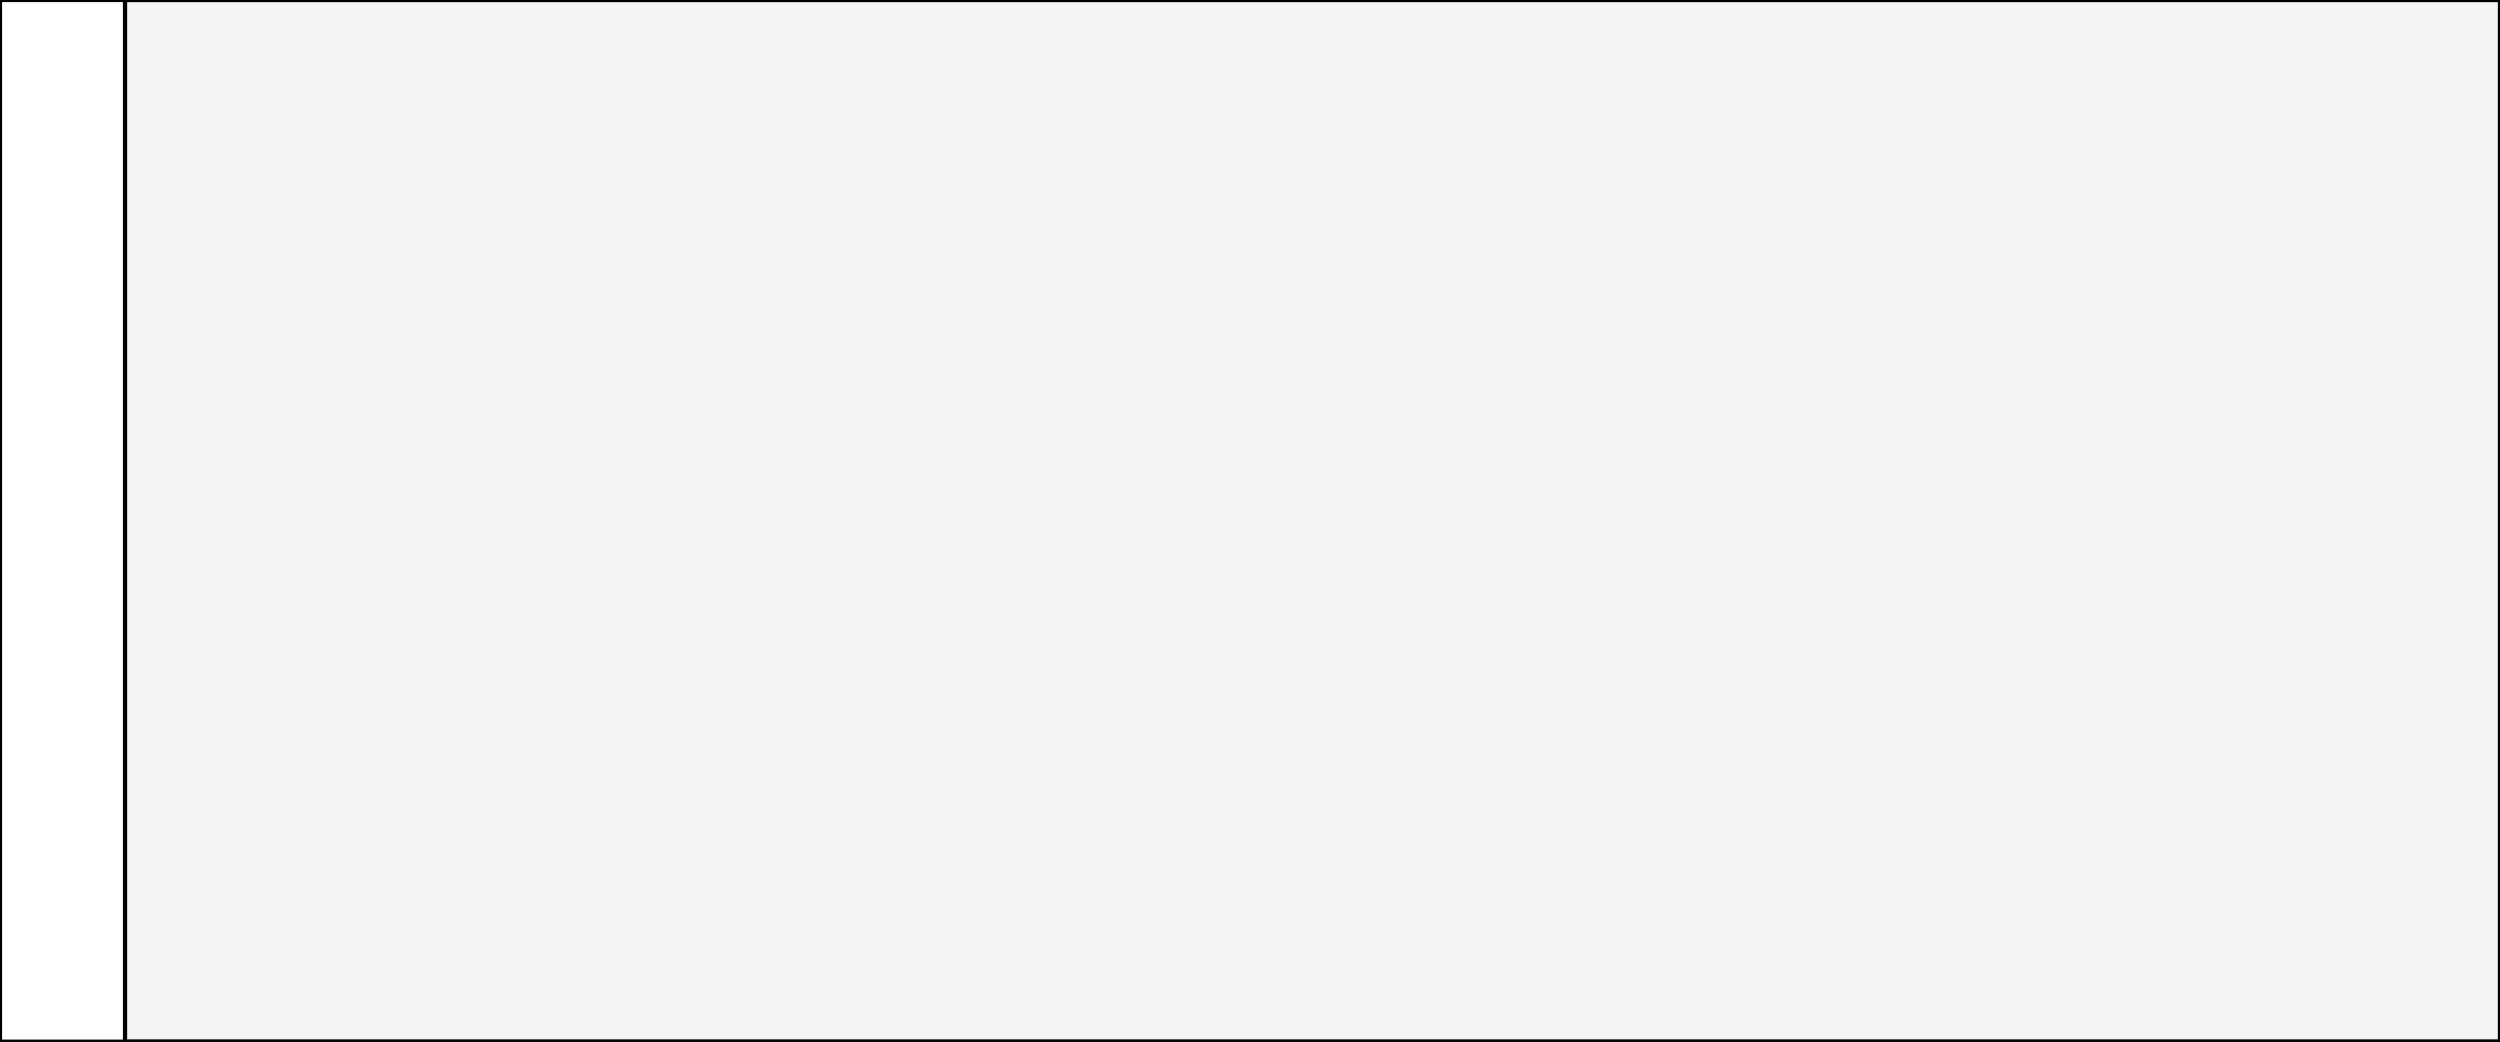
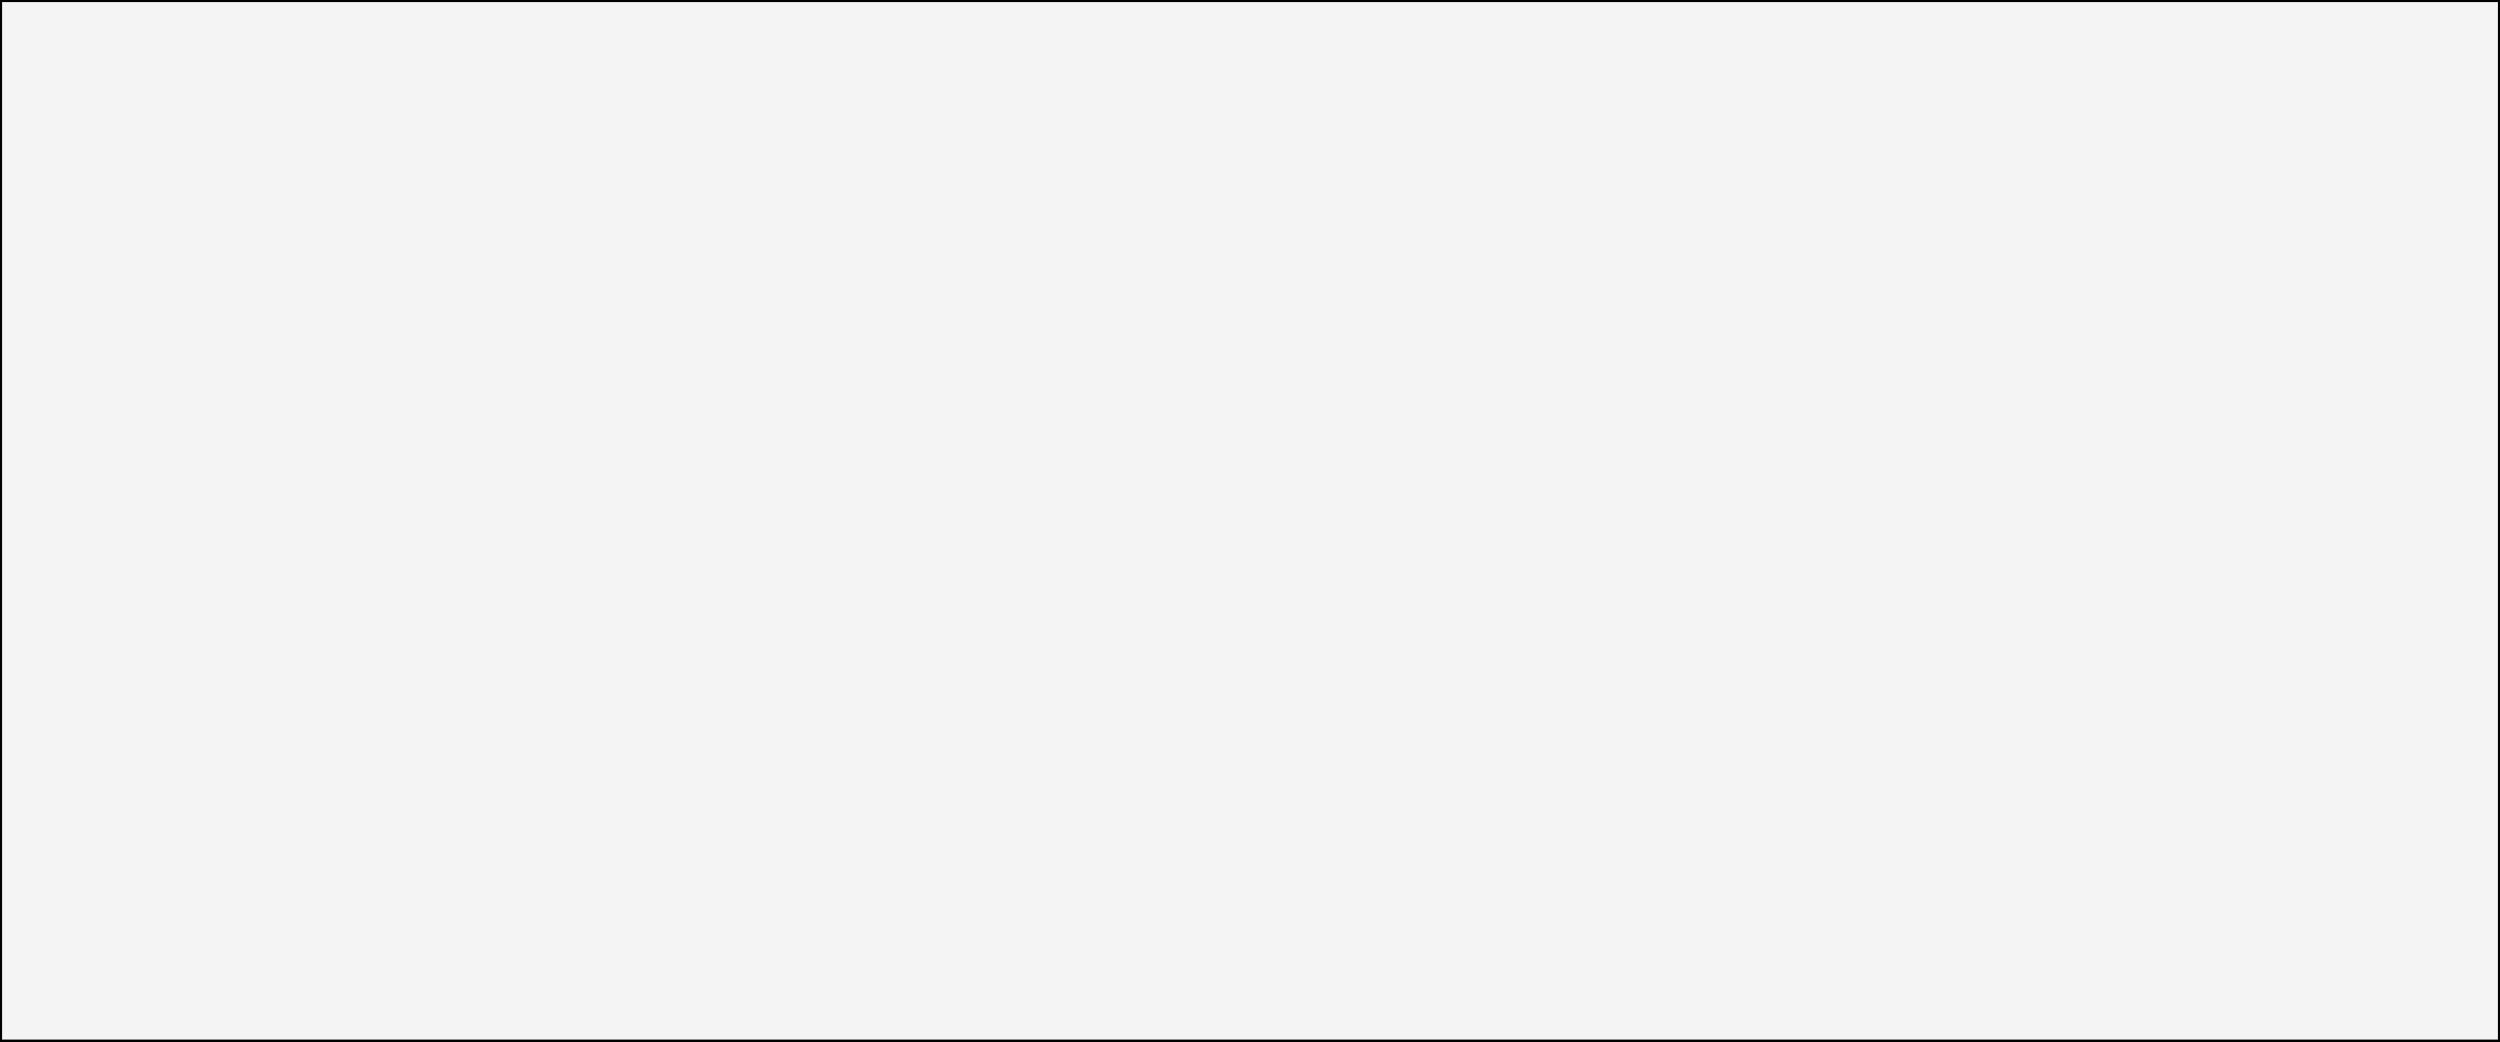
<svg xmlns="http://www.w3.org/2000/svg" xmlns:ns1="http://www.b3mn.org/oryx" width="600" height="250" version="1.0">
  <defs />
  <ns1:magnets>
    <ns1:magnet ns1:cx="0" ns1:cy="124" ns1:anchors="left" />
    <ns1:magnet ns1:cx="299" ns1:cy="249" ns1:anchors="bottom" />
    <ns1:magnet ns1:cx="599" ns1:cy="124" ns1:anchors="right" />
    <ns1:magnet ns1:cx="299" ns1:cy="0" ns1:anchors="top" />
    <ns1:magnet ns1:cx="299" ns1:cy="124" ns1:default="yes" />
  </ns1:magnets>
  <g pointer-events="fill">
-     <rect id="c" ns1:resize="vertical horizontal" x="0" y="0" width="600" height="250" stroke="black" fill="white" fill-opacity=".3" />
+     <rect id="c" ns1:resize="vertical horizontal" x="0" y="0" width="600" height="250" stroke="none" fill="white" opacity=".3" />
    <rect id="border" ns1:resize="vertical horizontal" x="0" y="0" width="600" height="250" stroke="black" stroke-width="1" fill="none" />
-     <rect id="caption" ns1:anchors="left top bottom" x="0" y="0" width="30" height="250" stroke="black" stroke-width="1" fill="white" />
-     <rect id="captionDisableAntialiasing" ns1:anchors="left top bottom" x="0" y="0" width="30" height="250" stroke="black" stroke-width="1" fill="white" />
    <text x="10" y="125" font-size="14" id="text_v" ns1:align="middle center" ns1:anchors="left" ns1:rotate="270" fill="black" stroke="black" />
  </g>
</svg>
